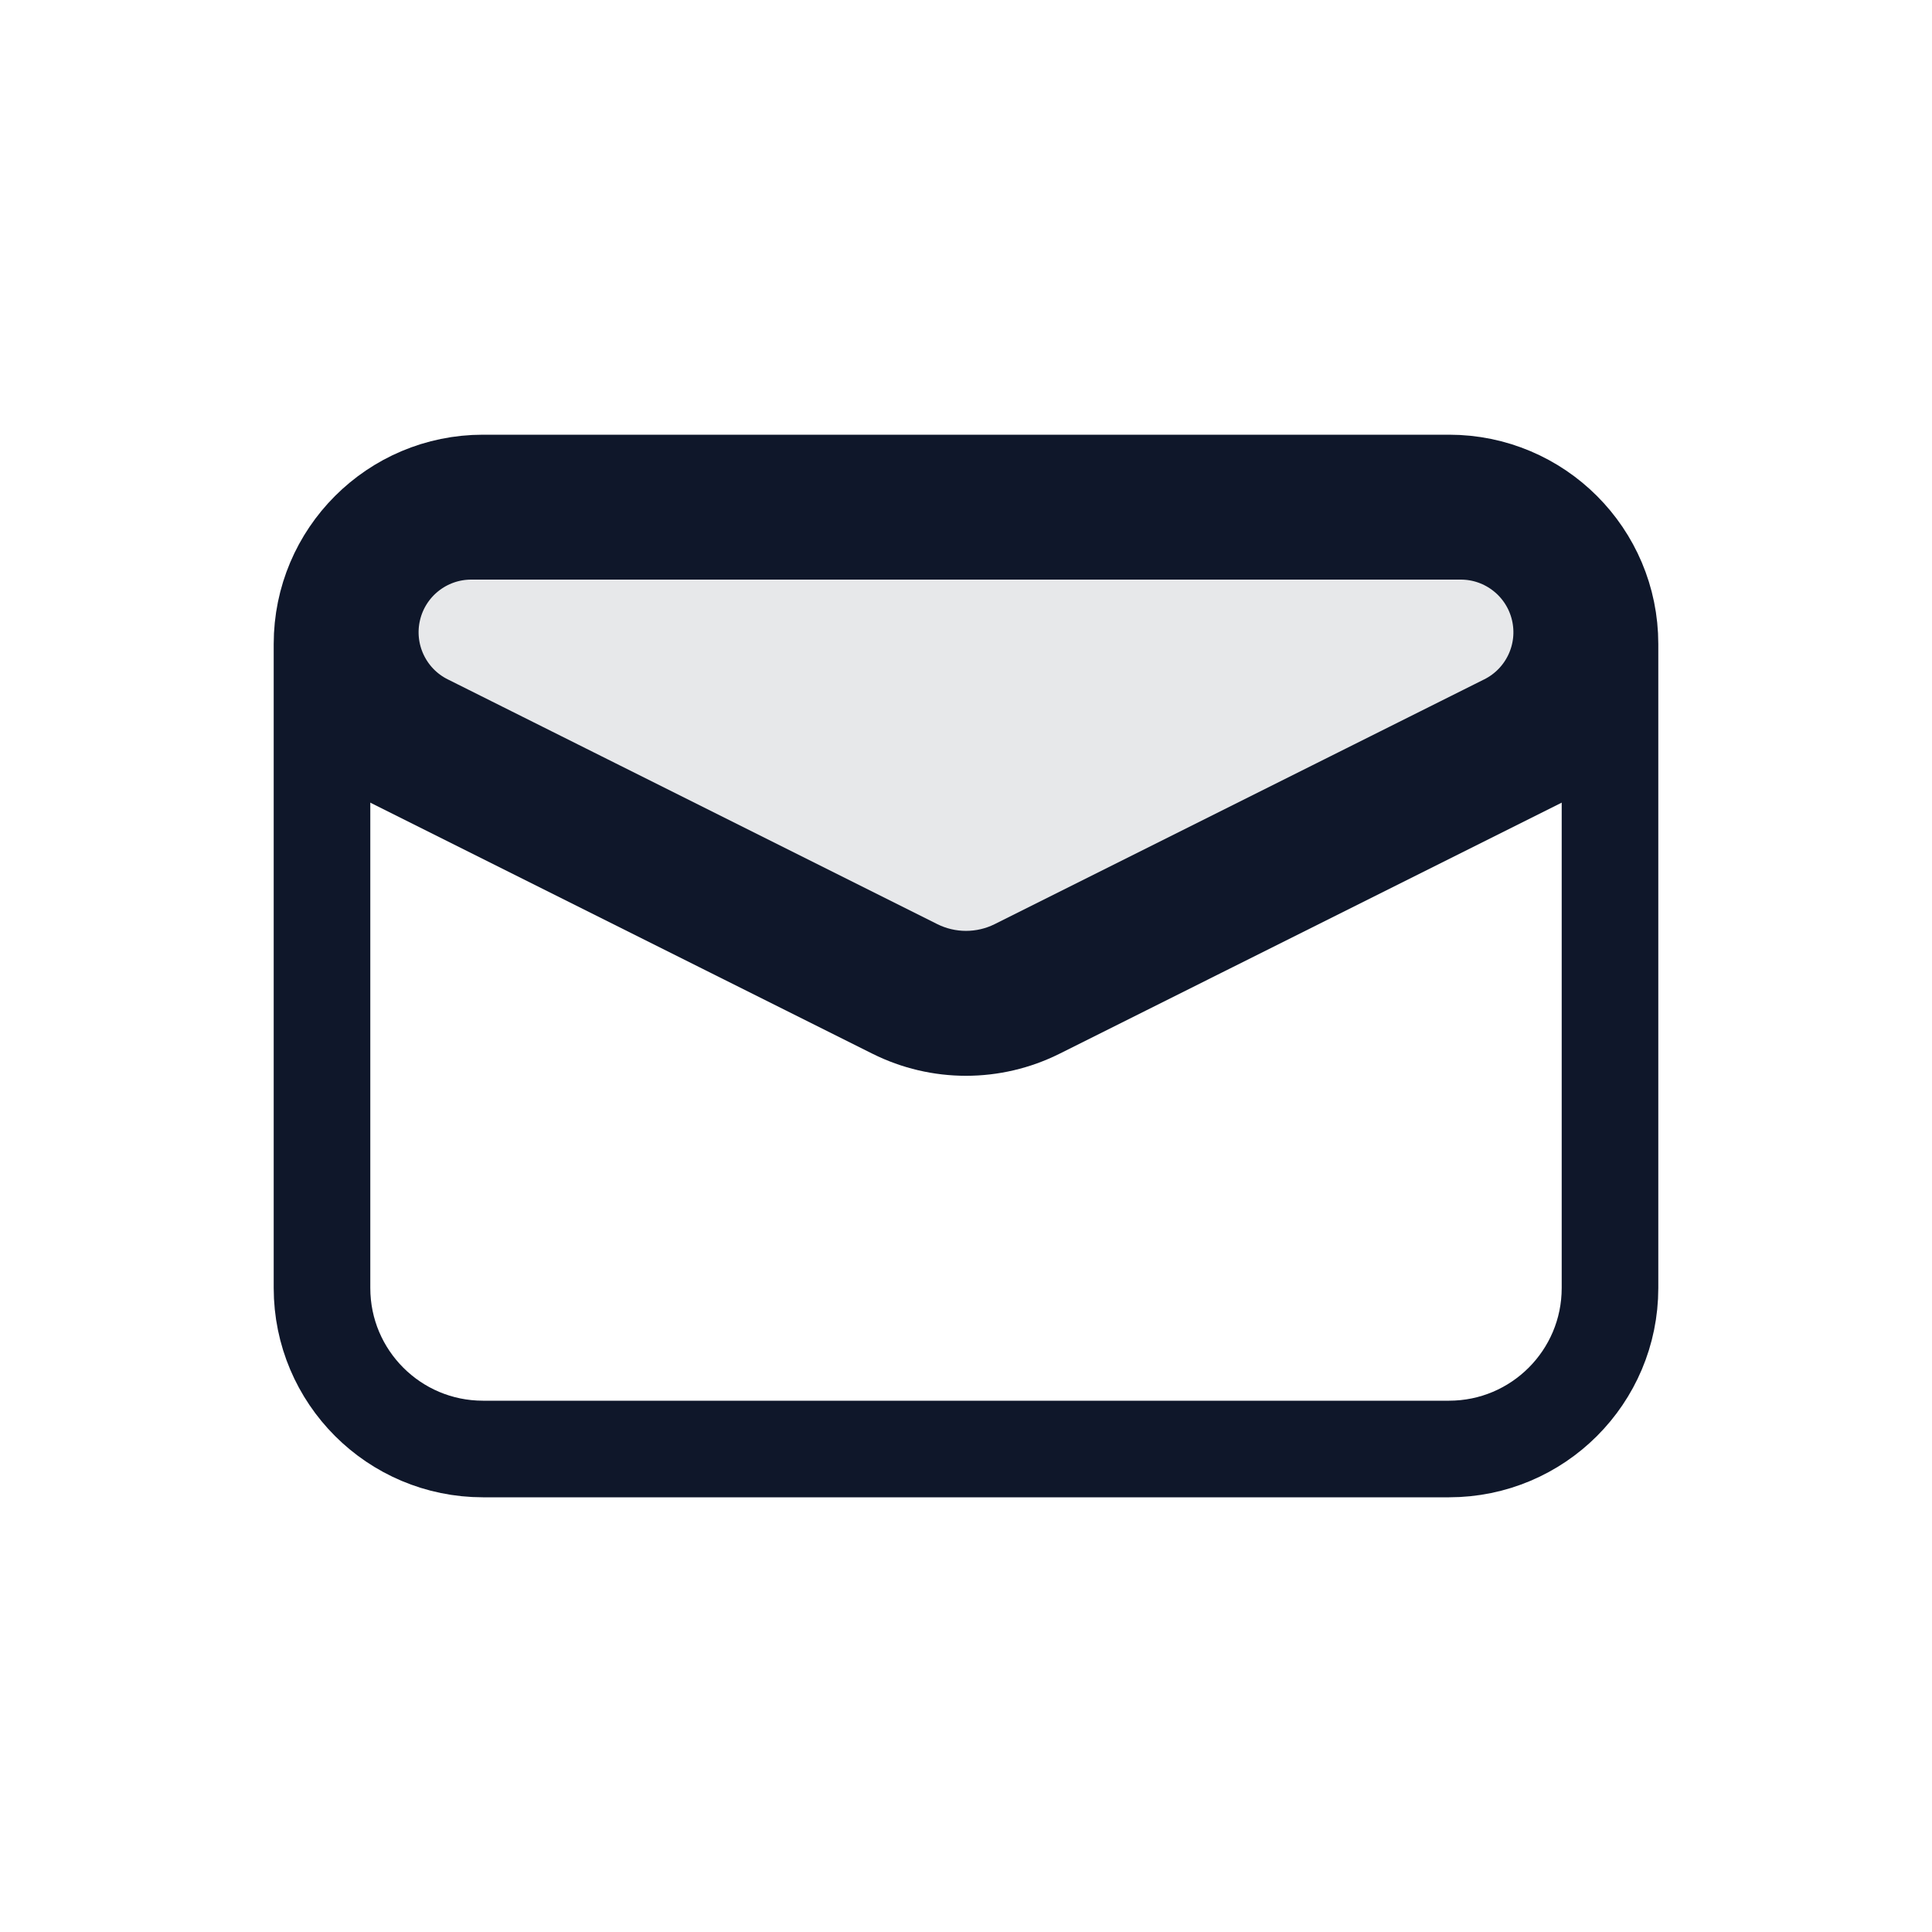
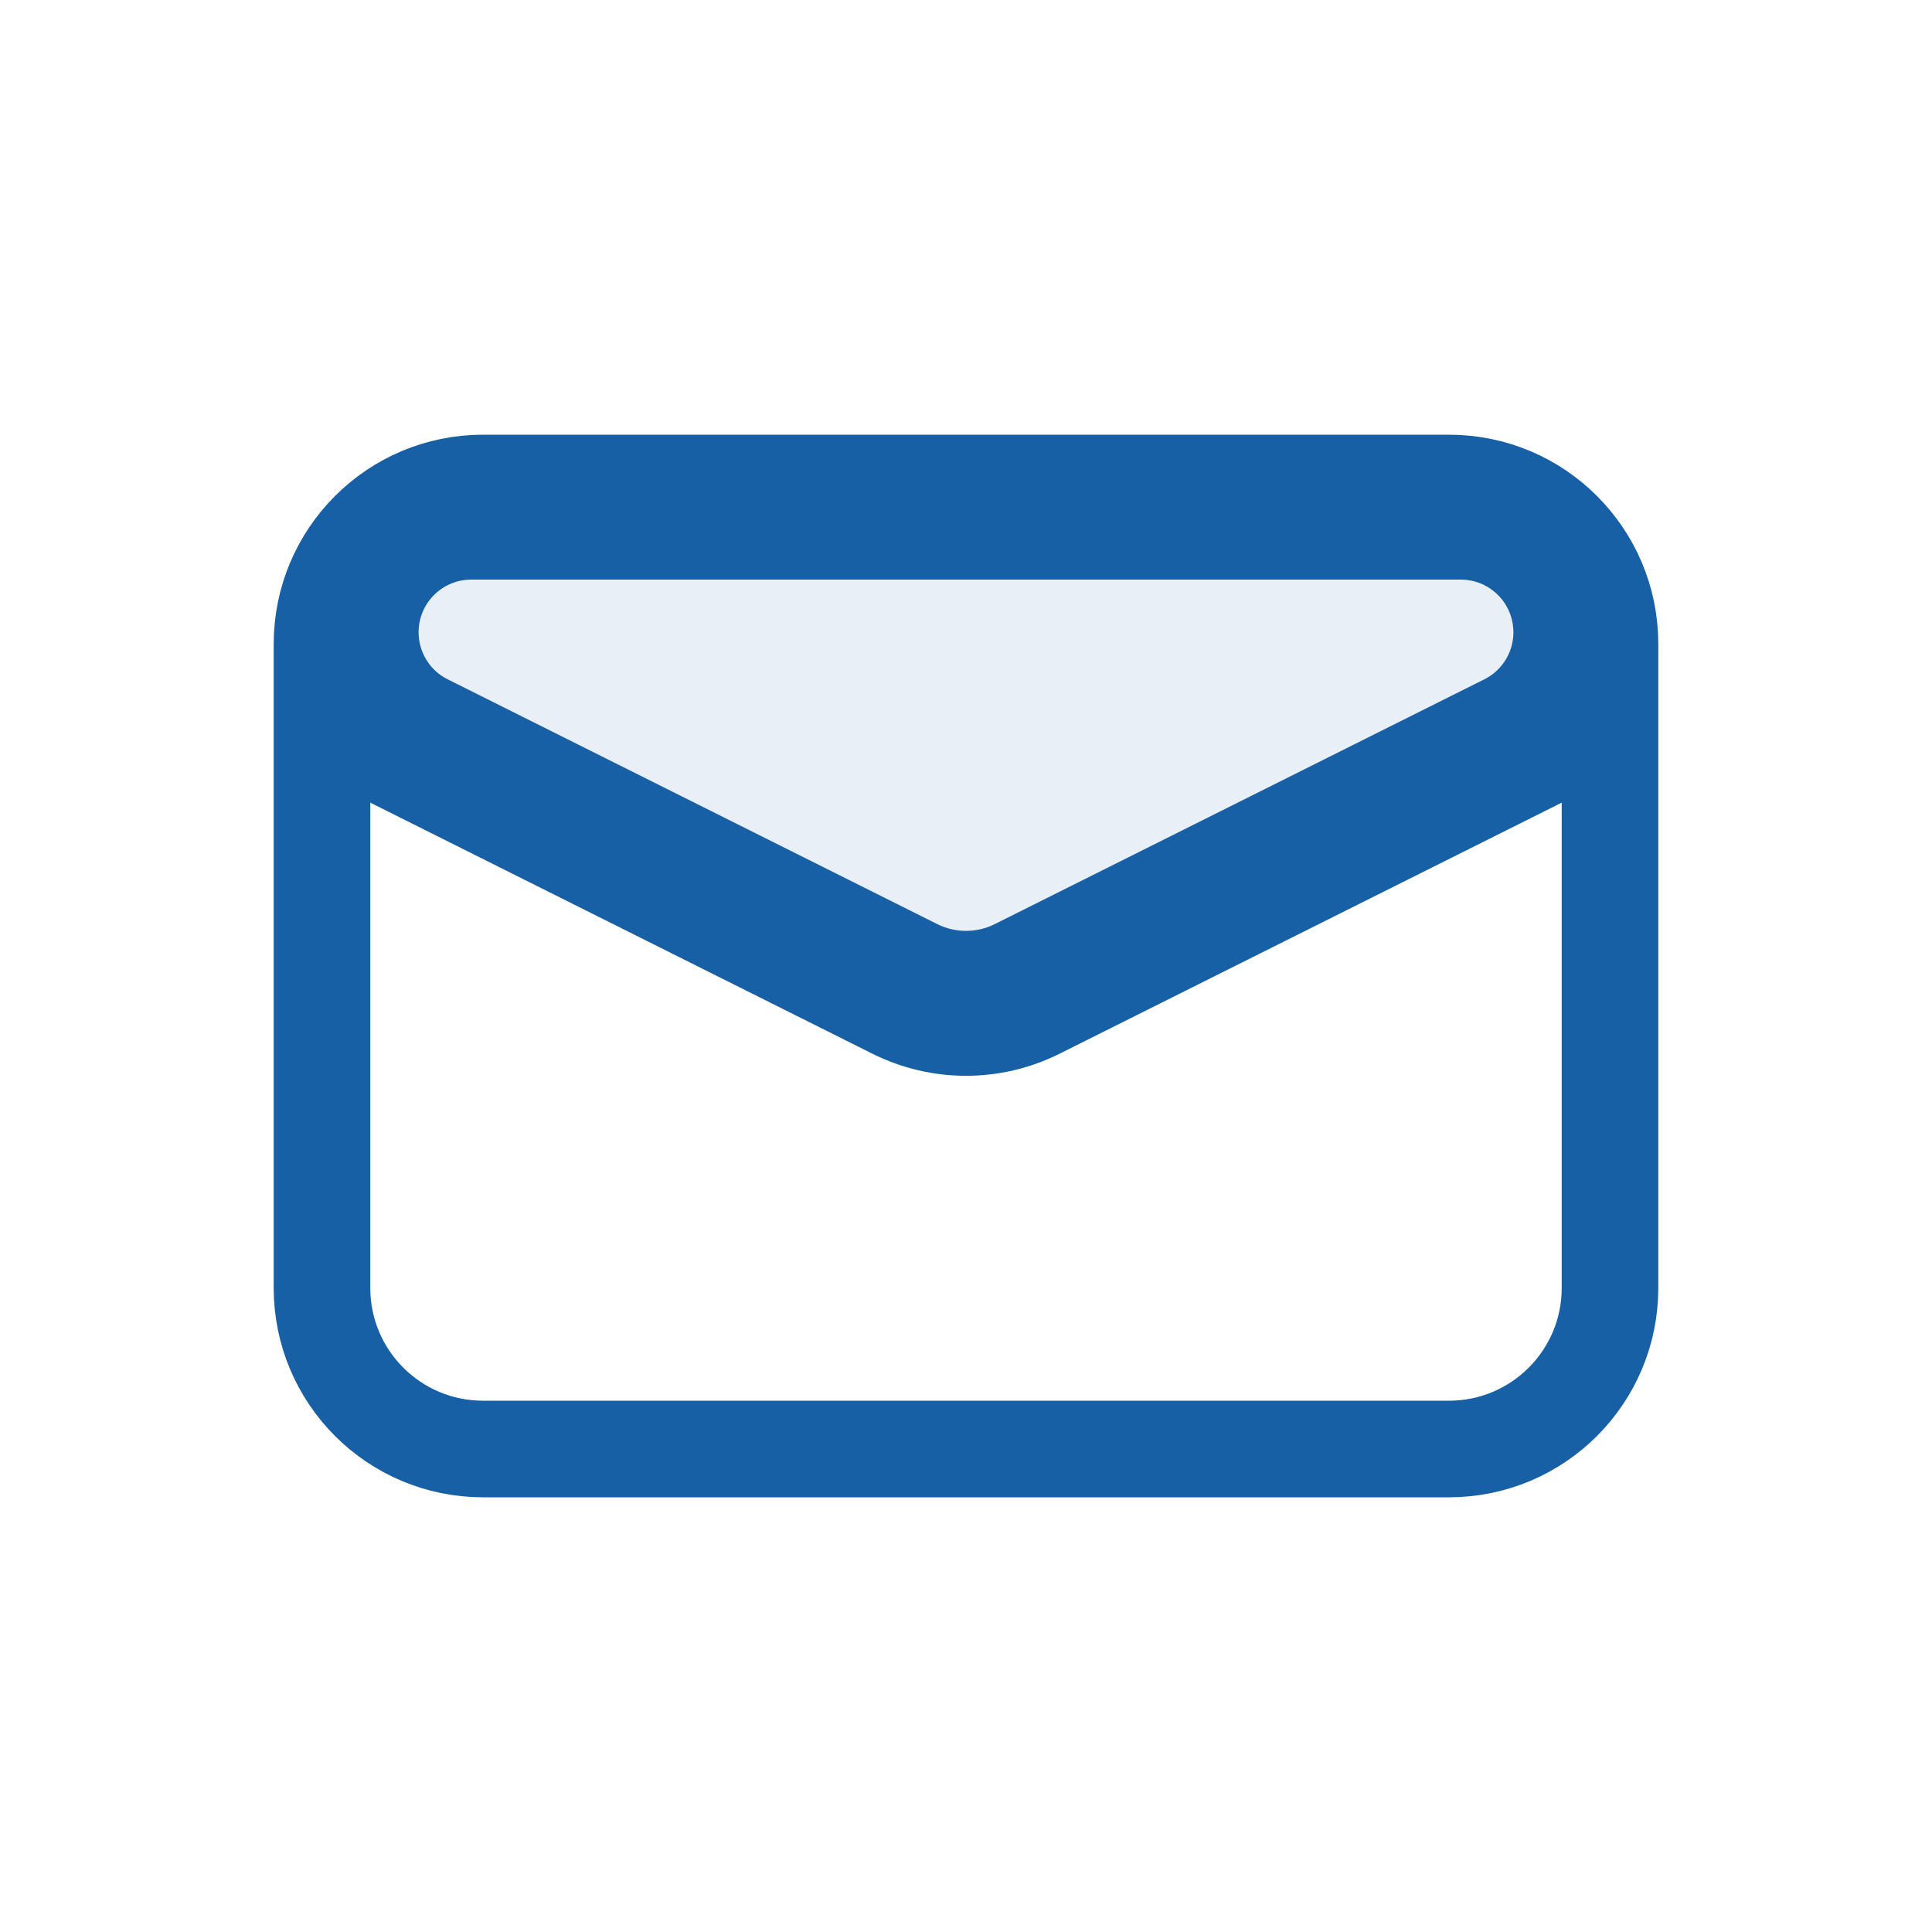
<svg xmlns="http://www.w3.org/2000/svg" width="24" height="24" fill="none">
-   <rect x="4" y="6" width="16" height="12" rx="2" stroke="#0F172A" stroke-width="1.2" />
-   <path d="m4 9 7.106 3.553a2 2 0 0 0 1.788 0L20 9" stroke="#0F172A" stroke-width="1.2" />
-   <path d="m11.374 12.016-6.08-3.04a1.254 1.254 0 0 1 .56-2.376h12.292a1.254 1.254 0 0 1 .56 2.376l-6.08 3.04a1.4 1.4 0 0 1-1.252 0Z" fill="#0F172A" fill-opacity=".1" stroke="#0F172A" stroke-width="1.2" />
+   <rect x="4" y="6" width="16" height="12" rx="2" stroke="#1760a5" stroke-width="1.2" />
+   <path d="m4 9 7.106 3.553a2 2 0 0 0 1.788 0L20 9" stroke="#1760a5" stroke-width="1.2" />
+   <path d="m11.374 12.016-6.08-3.04a1.254 1.254 0 0 1 .56-2.376h12.292a1.254 1.254 0 0 1 .56 2.376l-6.08 3.04a1.4 1.4 0 0 1-1.252 0Z" fill="#1760a5" fill-opacity=".1" stroke="#1760a5" stroke-width="1.2" />
</svg>
